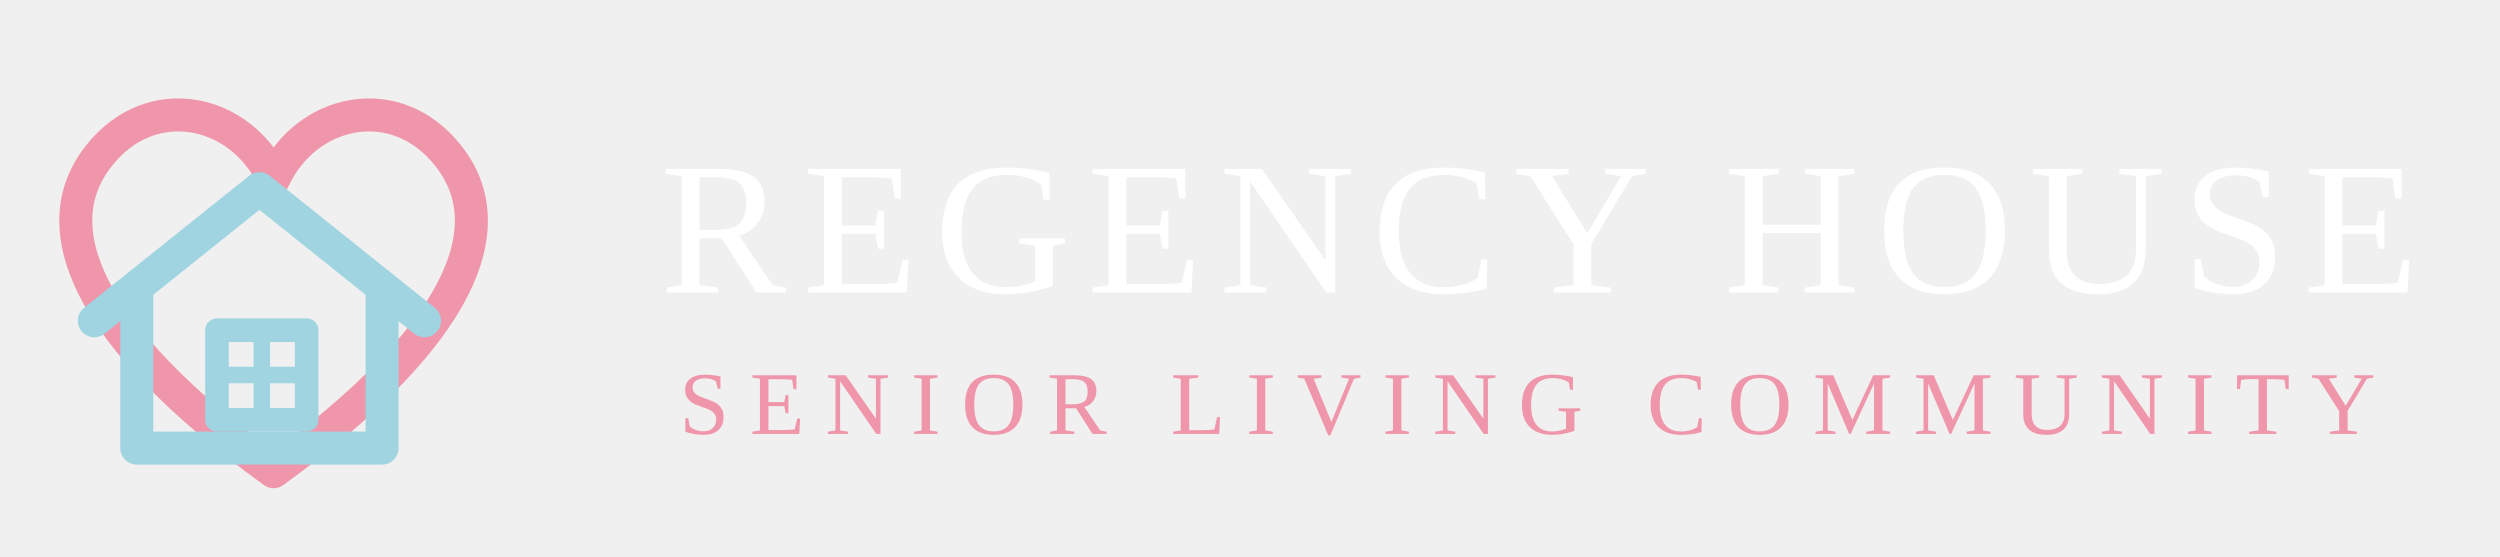
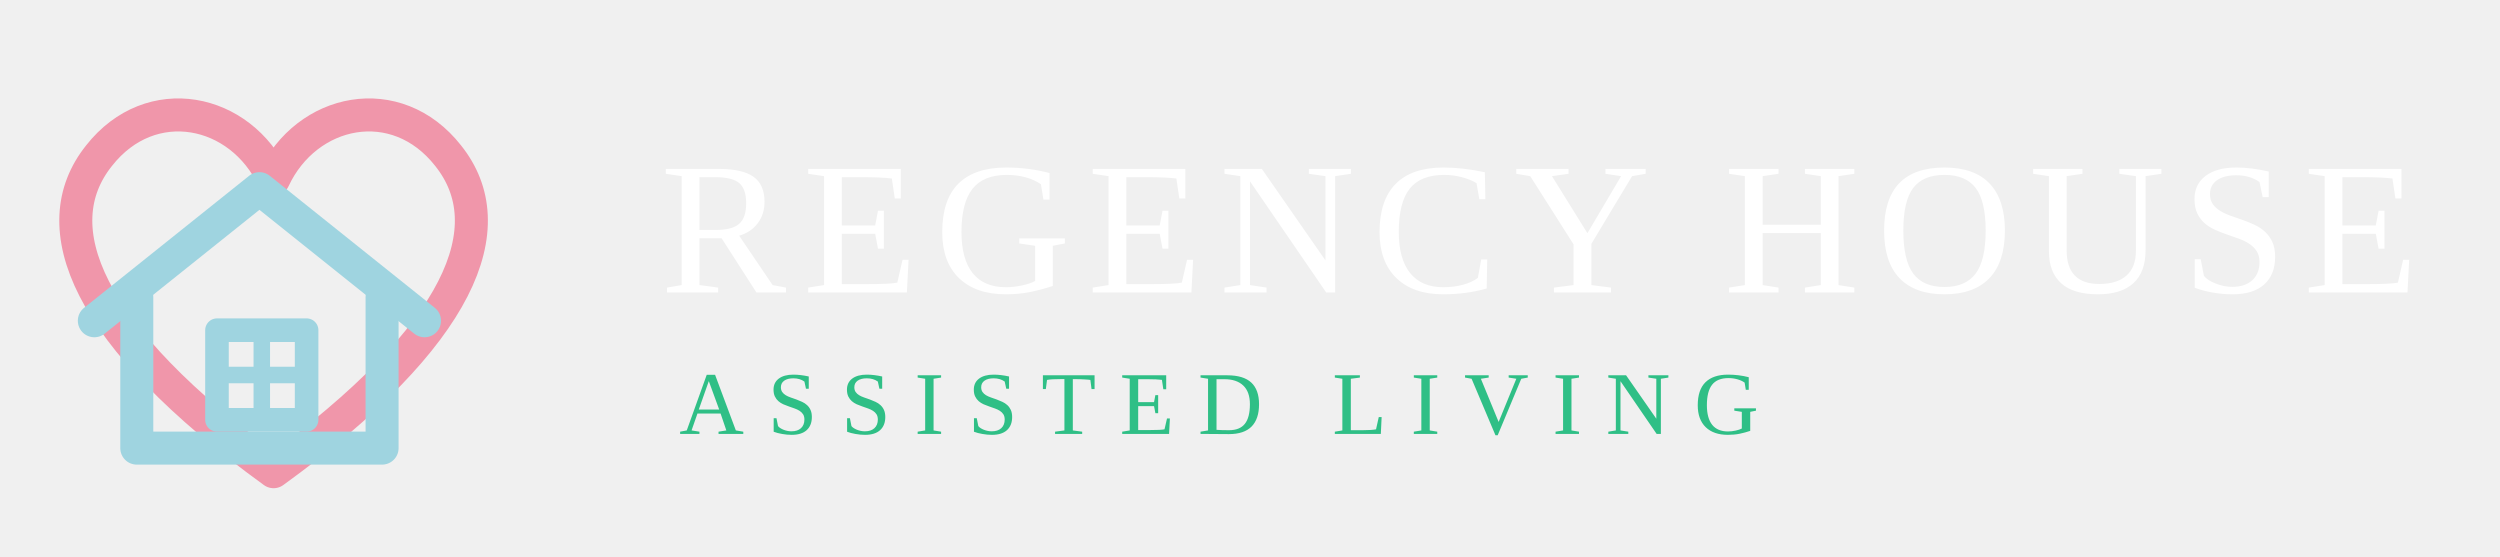
- <svg xmlns="http://www.w3.org/2000/svg" viewBox="0 0 530 118" role="img" aria-label="Regency House — Senior Living Community">
+ <svg xmlns="http://www.w3.org/2000/svg" viewBox="0 0 530 118" role="img" aria-label="Regency House Assisted Living">
  <g fill="none" stroke-linecap="round" stroke-linejoin="round">
    <path d="M58 100 C 18 71 9 48 21 33 C 32 19 51 23 58 38 C 65 23 84 19 95 33 C 107 48 98 71 58 100 Z" stroke="#f096aa" stroke-width="7" />
    <path d="M20 68 L55 40 L90 68" stroke="#9fd4e0" stroke-width="7" />
    <path d="M29 63 L29 95 L81 95 L81 63" stroke="#9fd4e0" stroke-width="7" />
    <rect x="46" y="70" width="19" height="19" stroke="#9fd4e0" stroke-width="5" />
    <path d="M55.5 70 L55.5 89 M46 79.5 L65 79.5" stroke="#9fd4e0" stroke-width="3.5" />
  </g>
  <text x="140" y="62" font-family="Georgia, 'Times New Roman', serif" font-size="40" fill="#ffffff" letter-spacing="3.5">REGENCY HOUSE</text>
-   <text x="144" y="92" font-family="Georgia, 'Times New Roman', serif" font-size="19" fill="#f096aa" letter-spacing="4.4">SENIOR LIVING COMMUNITY</text>
+   <text x="144" y="92" font-family="Georgia, 'Times New Roman', serif" font-size="19" fill="#2fbf86" letter-spacing="5">ASSISTED LIVING</text>
</svg>
